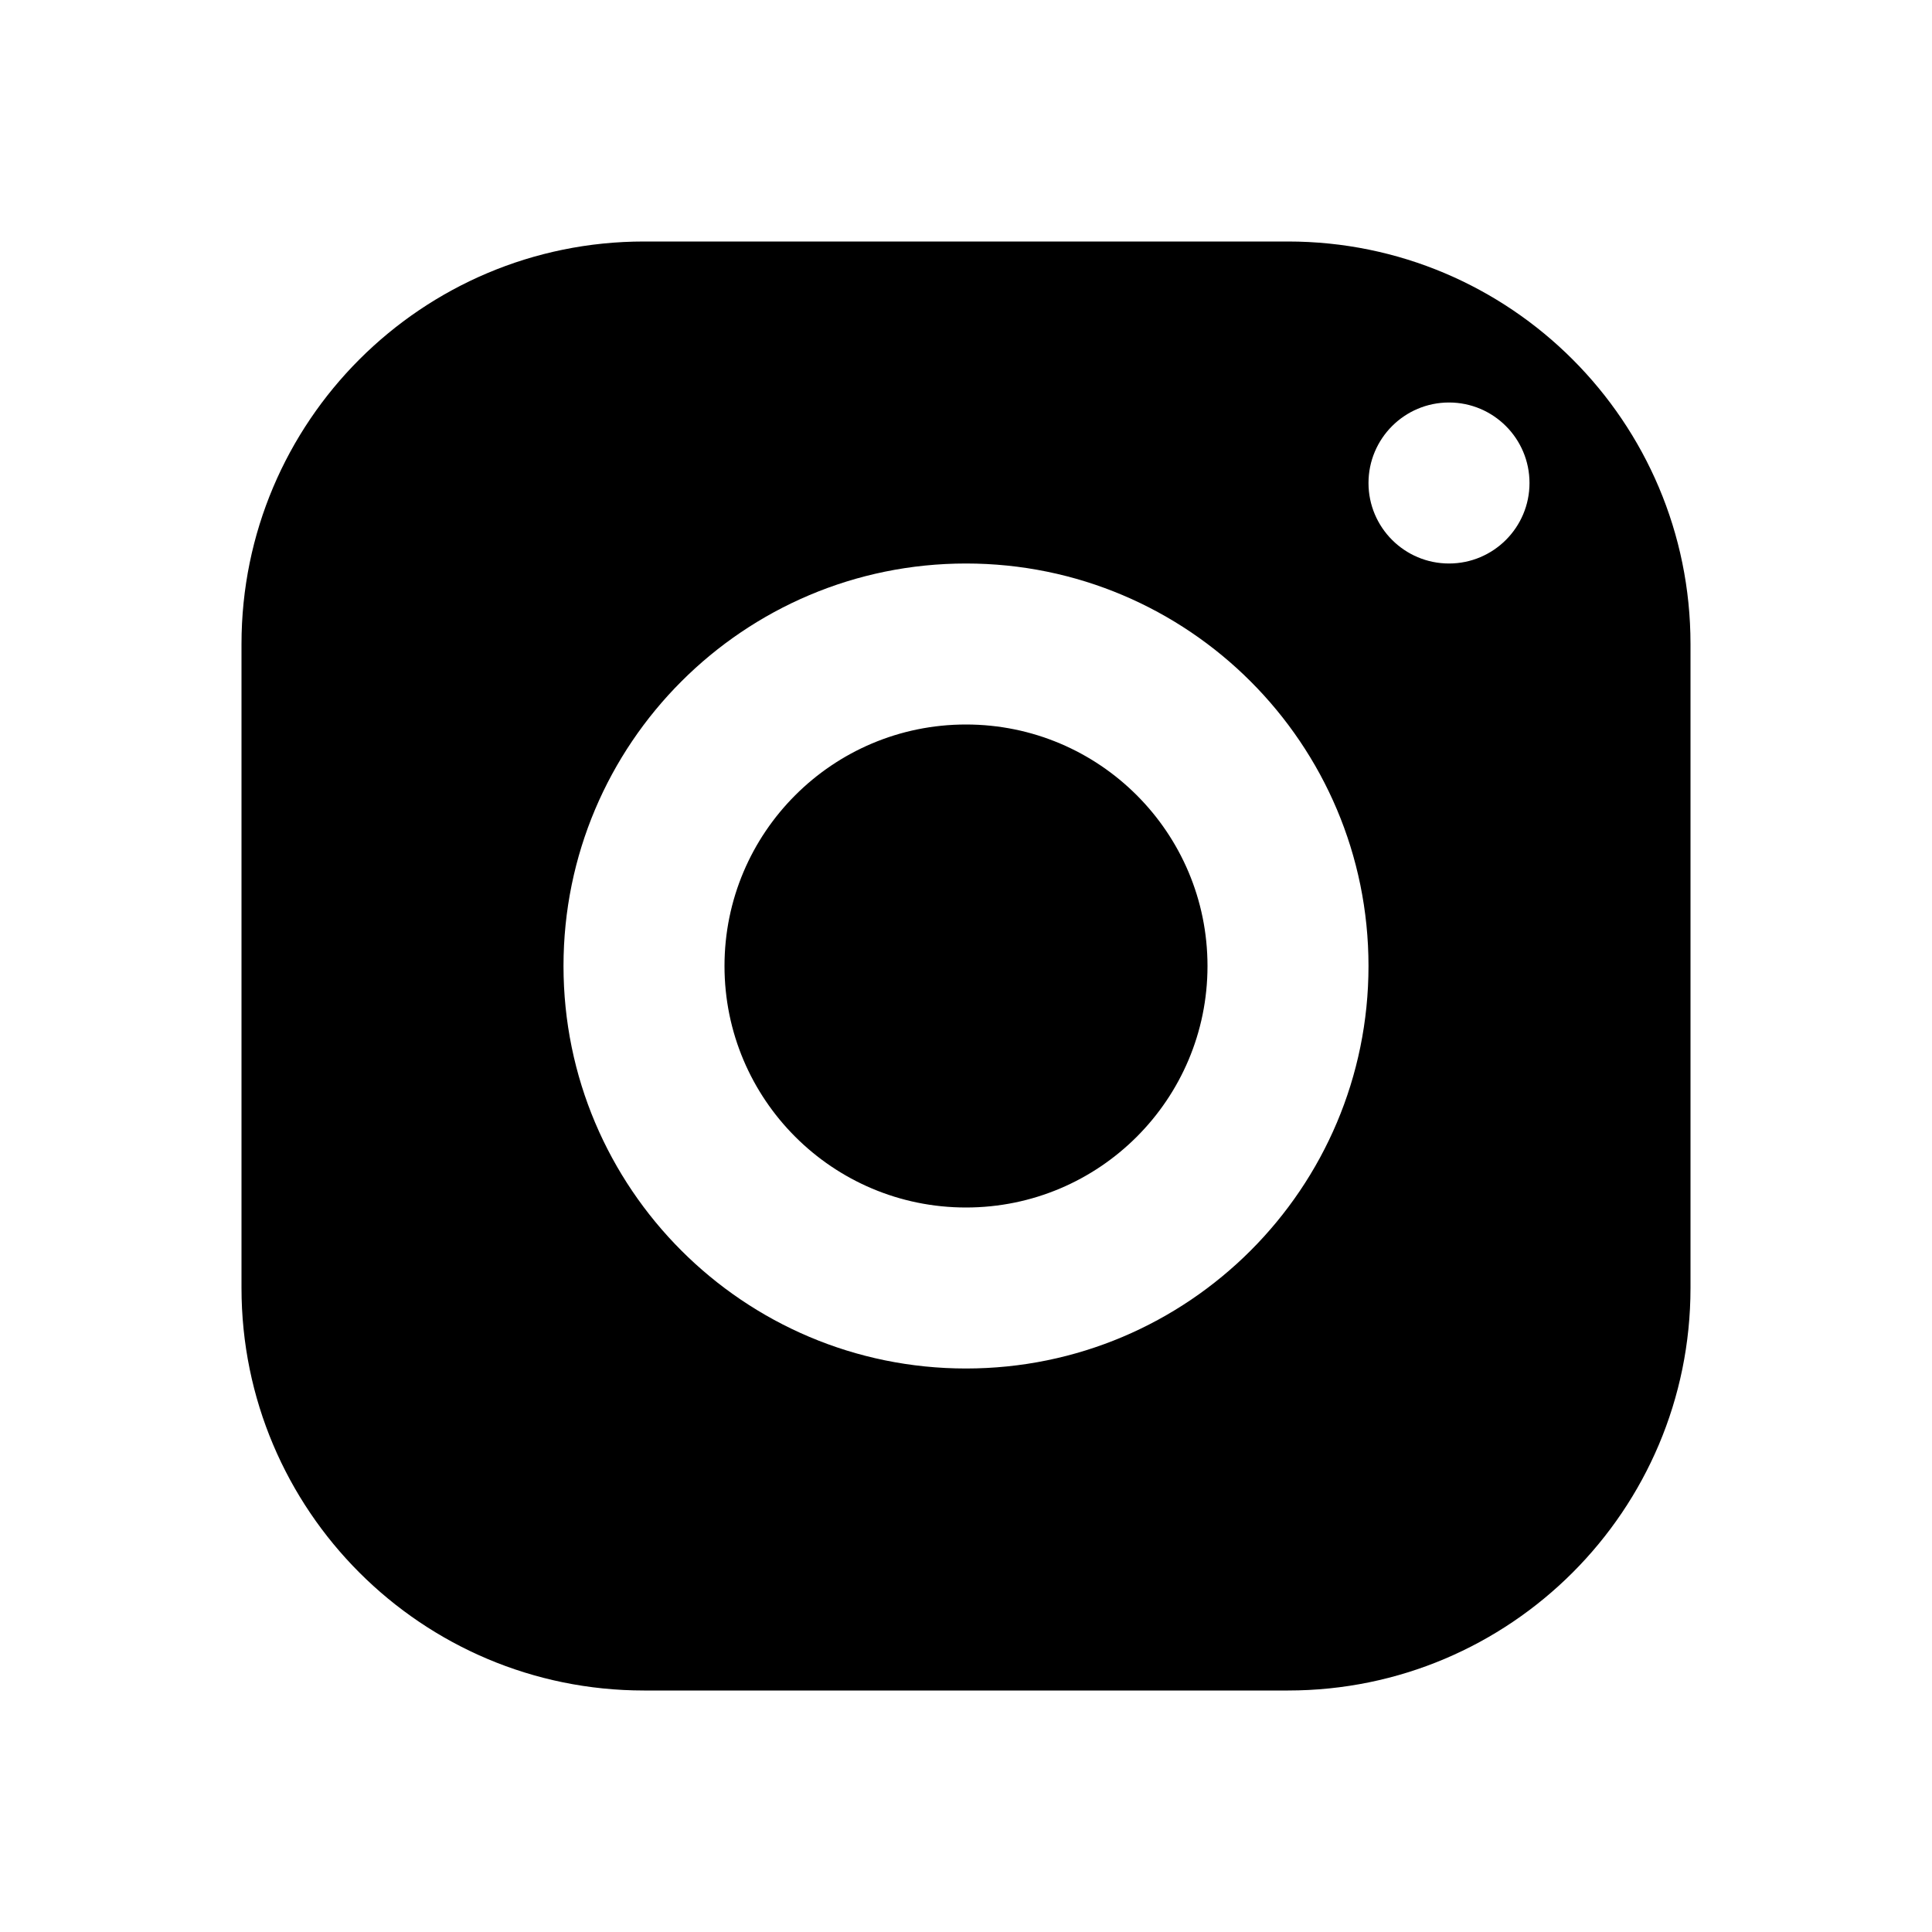
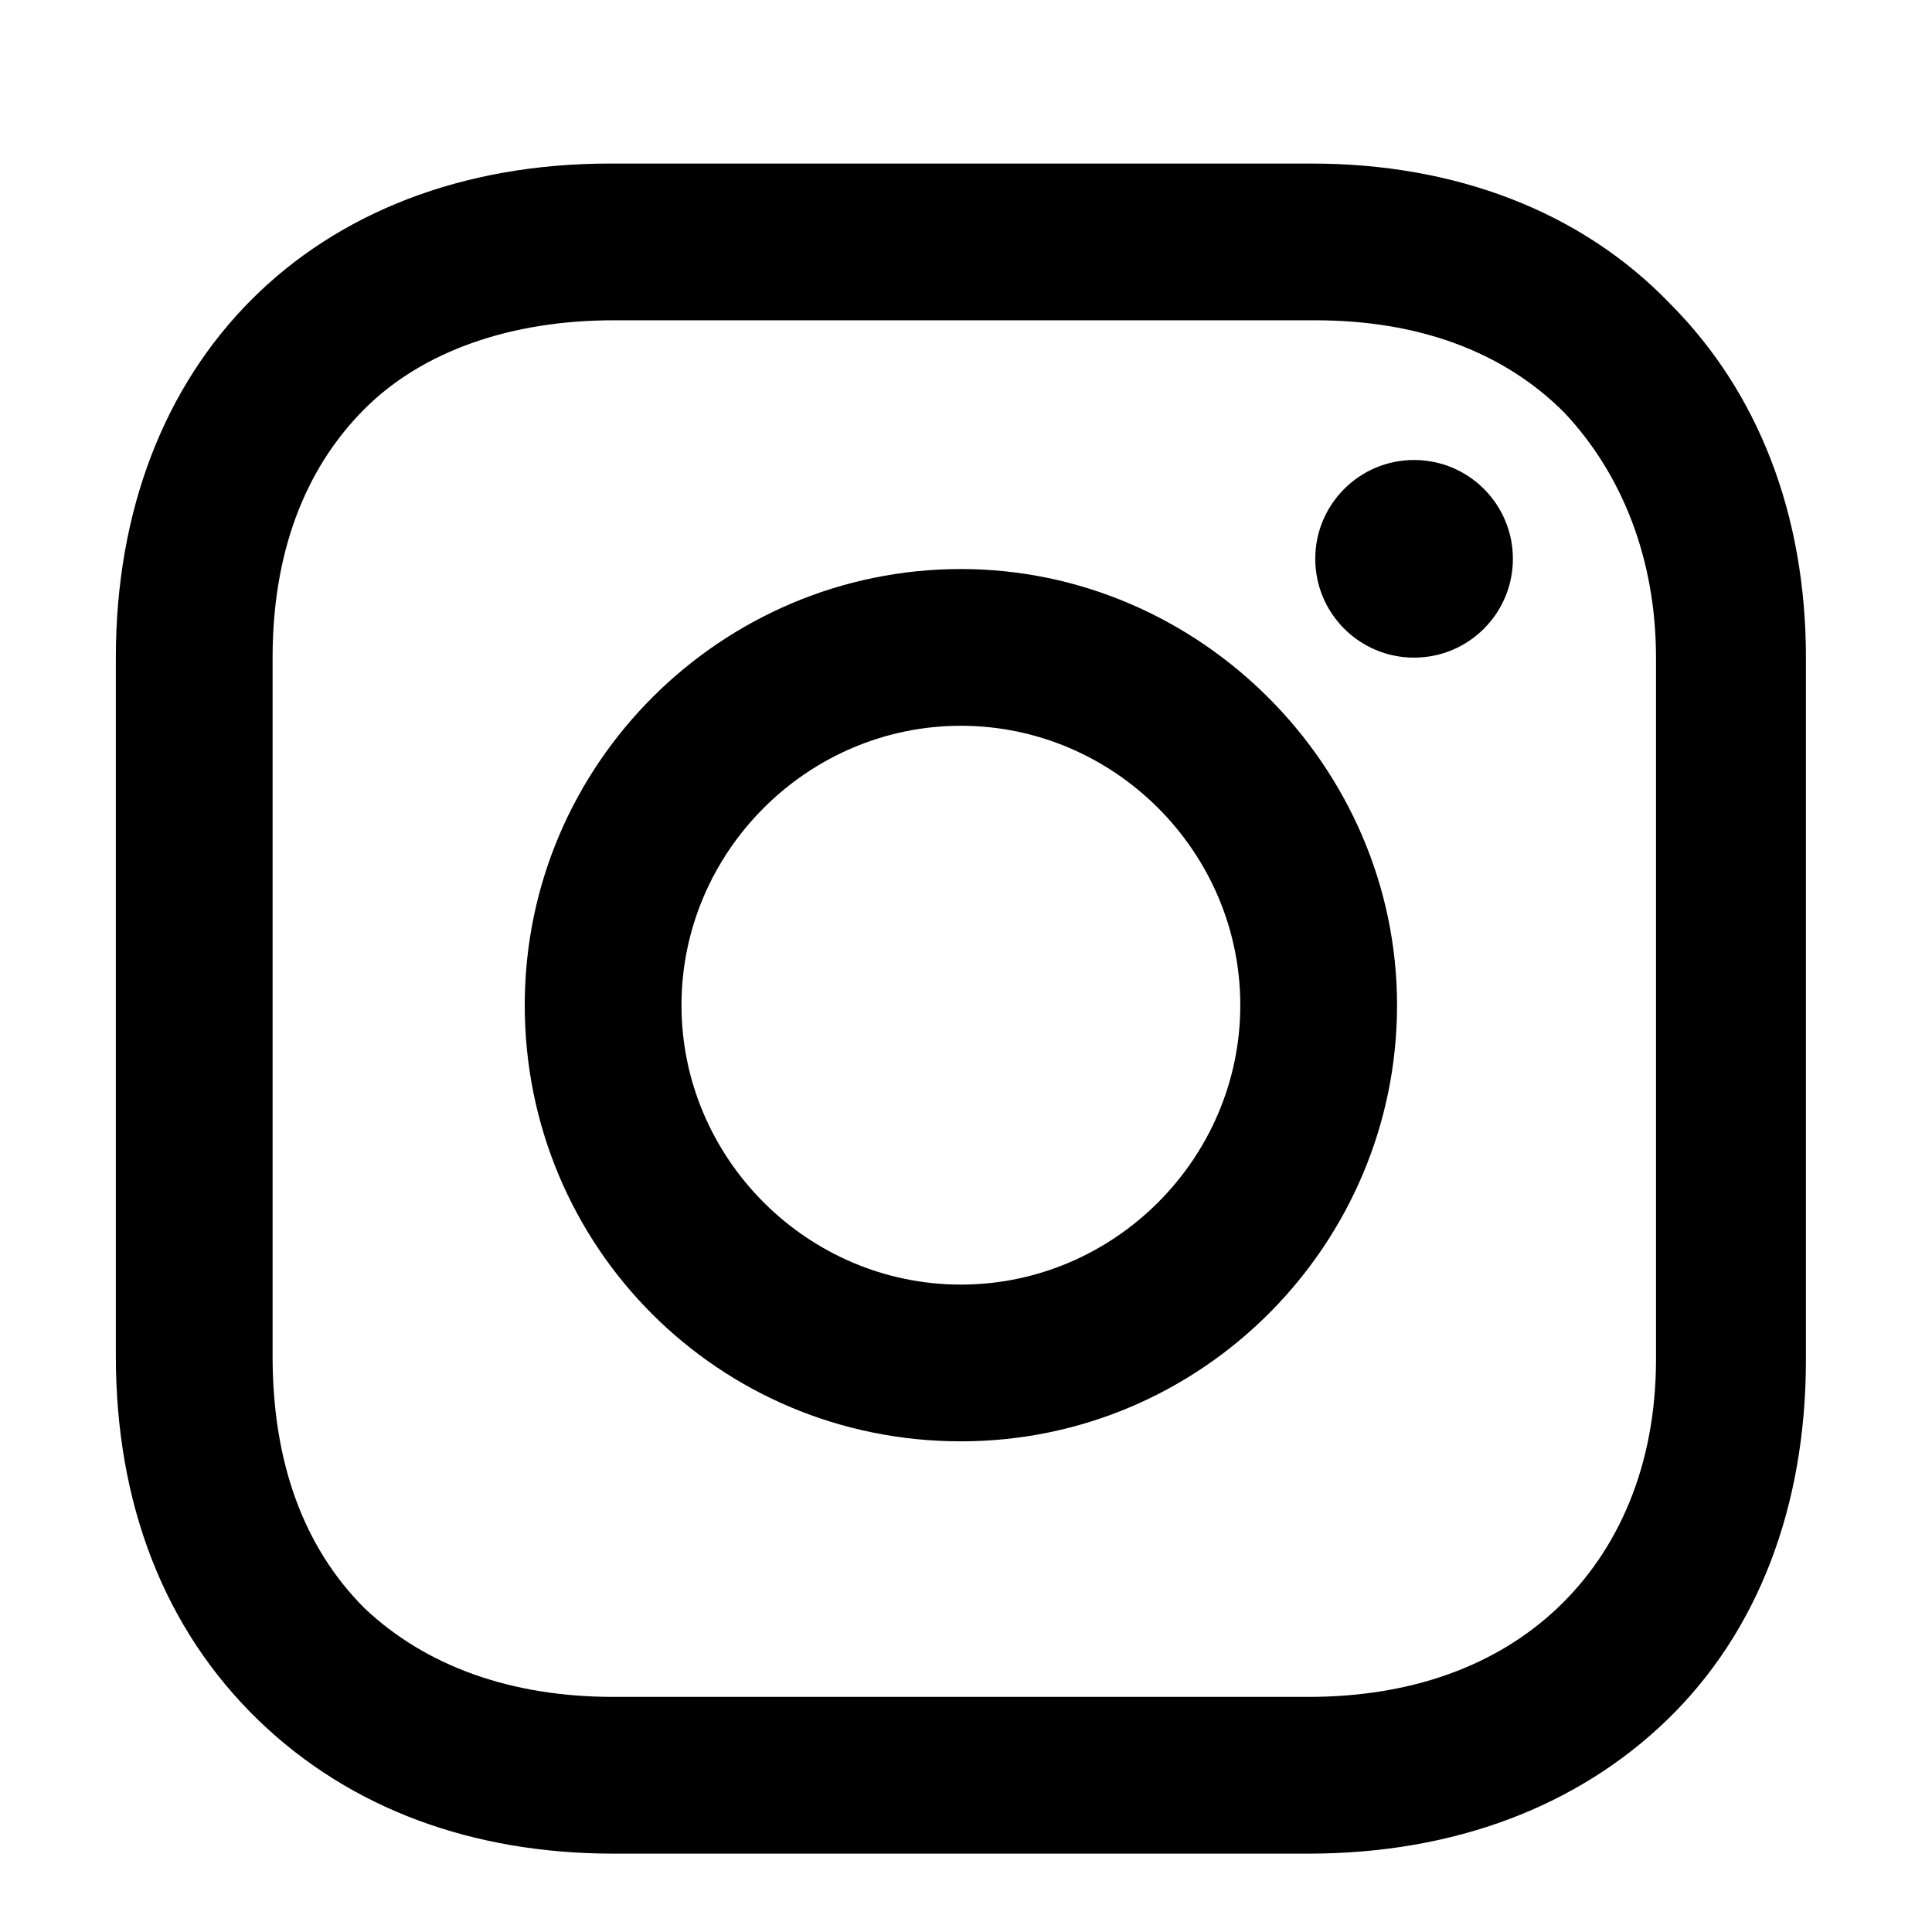
- <svg xmlns="http://www.w3.org/2000/svg" fill="#000000" viewBox="0 0 24 24" width="24px" height="24px">
-   <path d="M 8 3 C 5.239 3 3 5.239 3 8 L 3 16 C 3 18.761 5.239 21 8 21 L 16 21 C 18.761 21 21 18.761 21 16 L 21 8 C 21 5.239 18.761 3 16 3 L 8 3 z M 18 5 C 18.552 5 19 5.448 19 6 C 19 6.552 18.552 7 18 7 C 17.448 7 17 6.552 17 6 C 17 5.448 17.448 5 18 5 z M 12 7 C 14.761 7 17 9.239 17 12 C 17 14.761 14.761 17 12 17 C 9.239 17 7 14.761 7 12 C 7 9.239 9.239 7 12 7 z M 12 9 A 3 3 0 0 0 9 12 A 3 3 0 0 0 12 15 A 3 3 0 0 0 15 12 A 3 3 0 0 0 12 9 z" />
+ <svg xmlns="http://www.w3.org/2000/svg" version="1.1" id="Layer_1" x="0px" y="0px" viewBox="0 0 56.7 56.7" enable-background="new 0 0 56.7 56.7" xml:space="preserve">
+   <g>
+     <path d="M28.2,16.7c-7,0-12.8,5.7-12.8,12.8s5.7,12.8,12.8,12.8S41,36.5,41,29.5S35.2,16.7,28.2,16.7z M28.2,37.7   c-4.5,0-8.2-3.7-8.2-8.2s3.7-8.2,8.2-8.2s8.2,3.7,8.2,8.2S32.7,37.7,28.2,37.7z" />
+     <circle cx="41.5" cy="16.4" r="2.9" />
+     <path d="M49,8.9c-2.6-2.7-6.3-4.1-10.5-4.1H17.9c-8.7,0-14.5,5.8-14.5,14.5v20.5c0,4.3,1.4,8,4.2,10.7c2.7,2.6,6.3,3.9,10.4,3.9   h20.4c4.3,0,7.9-1.4,10.5-3.9c2.7-2.6,4.1-6.3,4.1-10.6V19.3C53,15.1,51.6,11.5,49,8.9z M48.6,39.9c0,3.1-1.1,5.6-2.9,7.3   s-4.3,2.6-7.3,2.6H18c-3,0-5.5-0.9-7.3-2.6C8.9,45.4,8,42.9,8,39.8V19.3c0-3,0.9-5.5,2.7-7.3c1.7-1.7,4.3-2.6,7.3-2.6h20.6   c3,0,5.5,0.9,7.3,2.7c1.7,1.8,2.7,4.3,2.7,7.2V39.9L48.6,39.9z" />
+   </g>
</svg>
